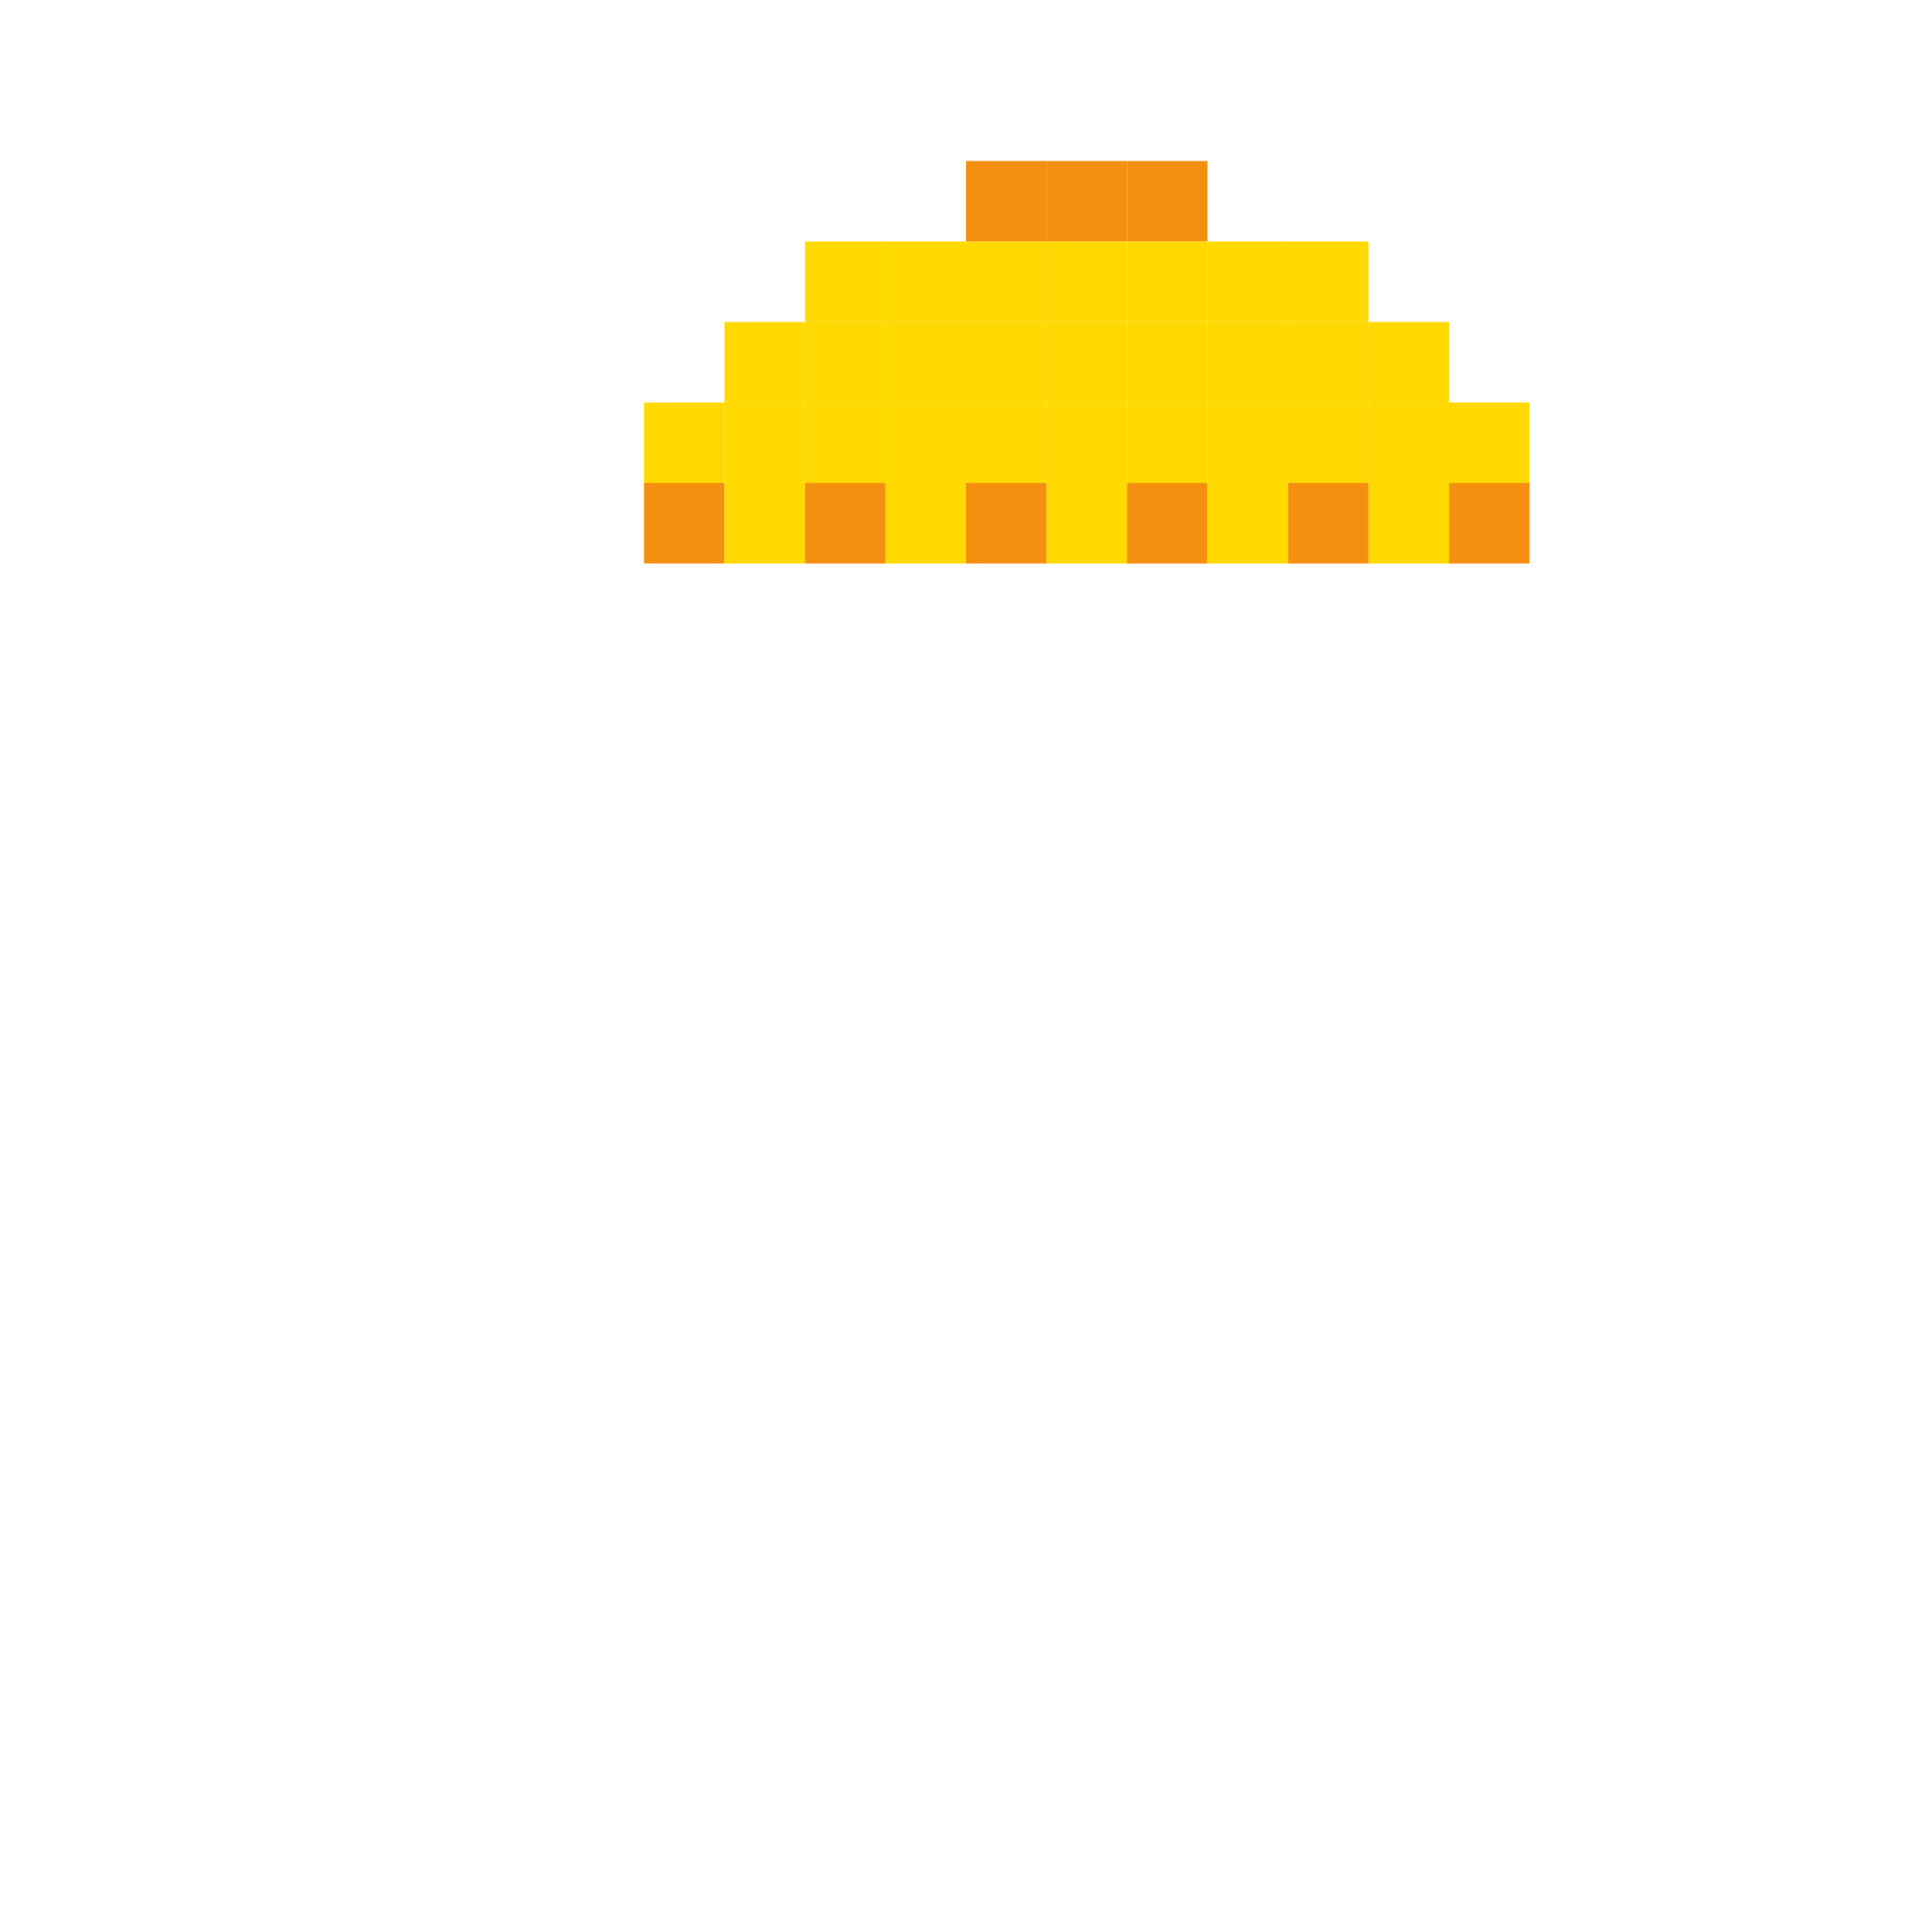
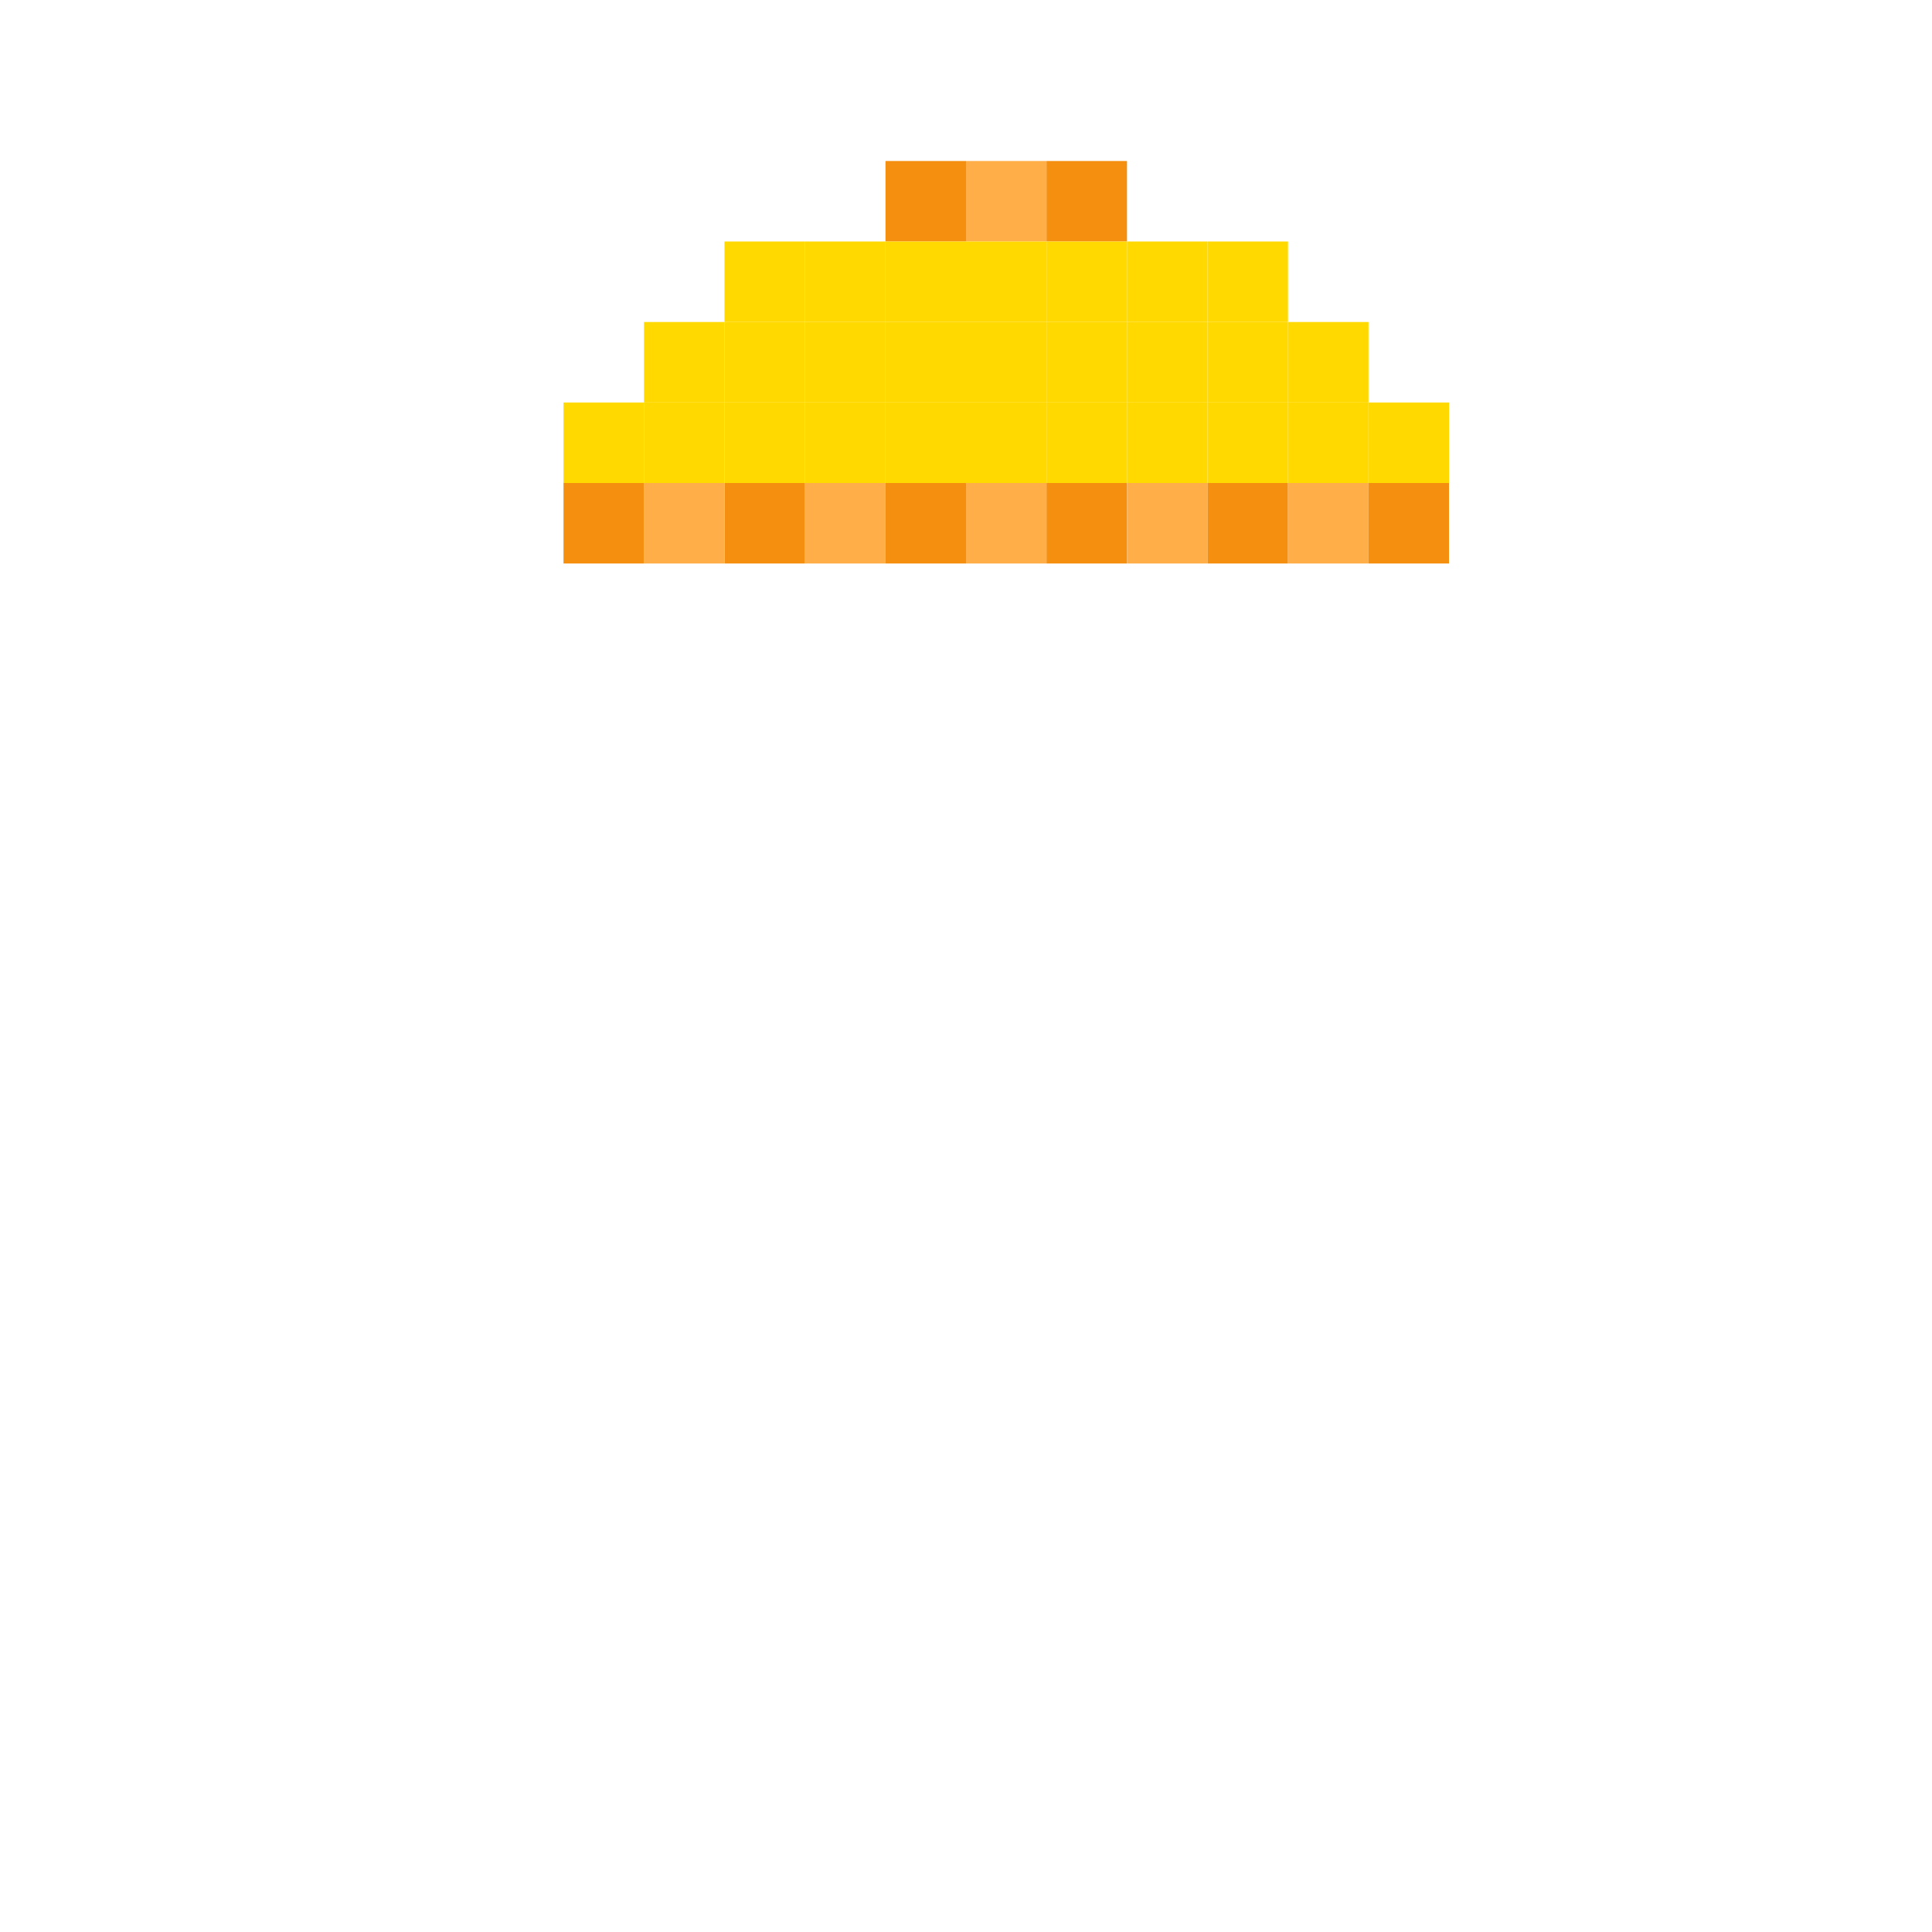
<svg xmlns="http://www.w3.org/2000/svg" width="24" height="24" viewBox="0 0 24 24" fill="none">
-   <rect x="12" y="2" width="1" height="1" fill="#F58F0F" />
-   <rect x="13" y="2" width="1" height="1" fill="#F58F0F" />
-   <rect x="14" y="2" width="1" height="1" fill="#F58F0F" />
-   <rect x="10" y="3" width="1" height="1" fill="#FFD900" />
-   <rect x="11" y="3" width="1" height="1" fill="#FFD900" />
-   <rect x="12" y="3" width="1" height="1" fill="#FFD900" />
-   <rect x="13" y="3" width="1" height="1" fill="#FFD900" />
-   <rect x="14" y="3" width="1" height="1" fill="#FFD900" />
-   <rect x="15" y="3" width="1" height="1" fill="#FFD900" />
-   <rect x="16" y="3" width="1" height="1" fill="#FFD900" />
-   <rect x="9" y="4" width="1" height="1" fill="#FFD900" />
-   <rect x="10" y="4" width="1" height="1" fill="#FFD900" />
-   <rect x="11" y="4" width="1" height="1" fill="#FFD900" />
-   <rect x="12" y="4" width="1" height="1" fill="#FFD900" />
-   <rect x="13" y="4" width="1" height="1" fill="#FFD900" />
-   <rect x="14" y="4" width="1" height="1" fill="#FFD900" />
-   <rect x="15" y="4" width="1" height="1" fill="#FFD900" />
-   <rect x="16" y="4" width="1" height="1" fill="#FFD900" />
-   <rect x="17" y="4" width="1" height="1" fill="#FFD900" />
-   <rect x="8" y="5" width="1" height="1" fill="#FFD900" />
-   <rect x="9" y="5" width="1" height="1" fill="#FFD900" />
-   <rect x="10" y="5" width="1" height="1" fill="#FFD900" />
-   <rect x="11" y="5" width="1" height="1" fill="#FFD900" />
-   <rect x="12" y="5" width="1" height="1" fill="#FFD900" />
-   <rect x="13" y="5" width="1" height="1" fill="#FFD900" />
-   <rect x="14" y="5" width="1" height="1" fill="#FFD900" />
-   <rect x="15" y="5" width="1" height="1" fill="#FFD900" />
-   <rect x="16" y="5" width="1" height="1" fill="#FFD900" />
-   <rect x="17" y="5" width="1" height="1" fill="#FFD900" />
-   <rect x="18" y="5" width="1" height="1" fill="#FFD900" />
-   <rect x="8" y="6" width="1" height="1" fill="#F58F0F" />
-   <rect x="9" y="6" width="1" height="1" fill="#FFD900" />
-   <rect x="10" y="6" width="1" height="1" fill="#F58F0F" />
-   <rect x="11" y="6" width="1" height="1" fill="#FFD900" />
-   <rect x="12" y="6" width="1" height="1" fill="#F58F0F" />
-   <rect x="13" y="6" width="1" height="1" fill="#FFD900" />
-   <rect x="14" y="6" width="1" height="1" fill="#F58F0F" />
-   <rect x="15" y="6" width="1" height="1" fill="#FFD900" />
-   <rect x="16" y="6" width="1" height="1" fill="#F58F0F" />
-   <rect x="17" y="6" width="1" height="1" fill="#FFD900" />
-   <rect x="18" y="6" width="1" height="1" fill="#F58F0F" />
+   <path d="M13 2H12V3H13V2Z" fill="#FFAE48" />
+   <path d="M12 2H11V3H12V2Z" fill="#F58F0F" />
+   <path d="M14 2H13V3H14V2Z" fill="#F58F0F" />
+   <path d="M12 3H11V4H12V3Z" fill="#FFD900" />
+   <path d="M11 3H10V4H11V3Z" fill="#FFD900" />
+   <path d="M10 3H9V4H10V3Z" fill="#FFD900" />
+   <path d="M13 3H12V4H13V3Z" fill="#FFD900" />
+   <path d="M14 3H13V4H14V3Z" fill="#FFD900" />
+   <path d="M15 3H14V4H15V3Z" fill="#FFD900" />
+   <path d="M16 3H15V4H16V3Z" fill="#FFD900" />
+   <path d="M11 4H10V5H11V4Z" fill="#FFD900" />
+   <path d="M10 4H9V5H10V4Z" fill="#FFD900" />
+   <path d="M9 4H8V5H9V4Z" fill="#FFD900" />
+   <path d="M12 4H11V5H12V4Z" fill="#FFD900" />
+   <path d="M13 4H12V5H13V4Z" fill="#FFD900" />
+   <path d="M14 4H13V5H14V4Z" fill="#FFD900" />
+   <path d="M15 4H14V5H15V4Z" fill="#FFD900" />
+   <path d="M16 4H15V5H16V4Z" fill="#FFD900" />
+   <path d="M17 4H16V5H17V4Z" fill="#FFD900" />
+   <path d="M10 5H9V6H10V5Z" fill="#FFD900" />
+   <path d="M9 5H8V6H9V5Z" fill="#FFD900" />
+   <path d="M8 5H7V6H8V5Z" fill="#FFD900" />
+   <path d="M11 5H10V6H11V5Z" fill="#FFD900" />
+   <path d="M12 5H11V6H12V5Z" fill="#FFD900" />
+   <path d="M13 5H12V6H13V5Z" fill="#FFD900" />
+   <path d="M14 5H13V6H14V5Z" fill="#FFD900" />
+   <path d="M15 5H14V6H15V5Z" fill="#FFD900" />
+   <path d="M16 5H15V6H16V5Z" fill="#FFD900" />
+   <path d="M17 5H16V6H17V5Z" fill="#FFD900" />
+   <path d="M18 5H17V6H18V5Z" fill="#FFD900" />
+   <path d="M10 6H9V7H10V6Z" fill="#F58F0F" />
+   <path d="M9 6H8V7H9V6Z" fill="#FFAE48" />
+   <path d="M8 6H7V7H8V6Z" fill="#F58F0F" />
+   <path d="M11 6H10V7H11V6Z" fill="#FFAE48" />
+   <path d="M12 6H11V7H12V6Z" fill="#F58F0F" />
+   <path d="M13 6H12V7H13V6Z" fill="#FFAE48" />
+   <path d="M14 6H13V7H14V6Z" fill="#F58F0F" />
+   <path d="M15 6H14V7H15V6Z" fill="#FFAE48" />
+   <path d="M16 6H15V7H16V6Z" fill="#F58F0F" />
+   <path d="M17 6H16V7H17V6Z" fill="#FFAE48" />
+   <path d="M18 6H17V7H18V6Z" fill="#F58F0F" />
</svg>
